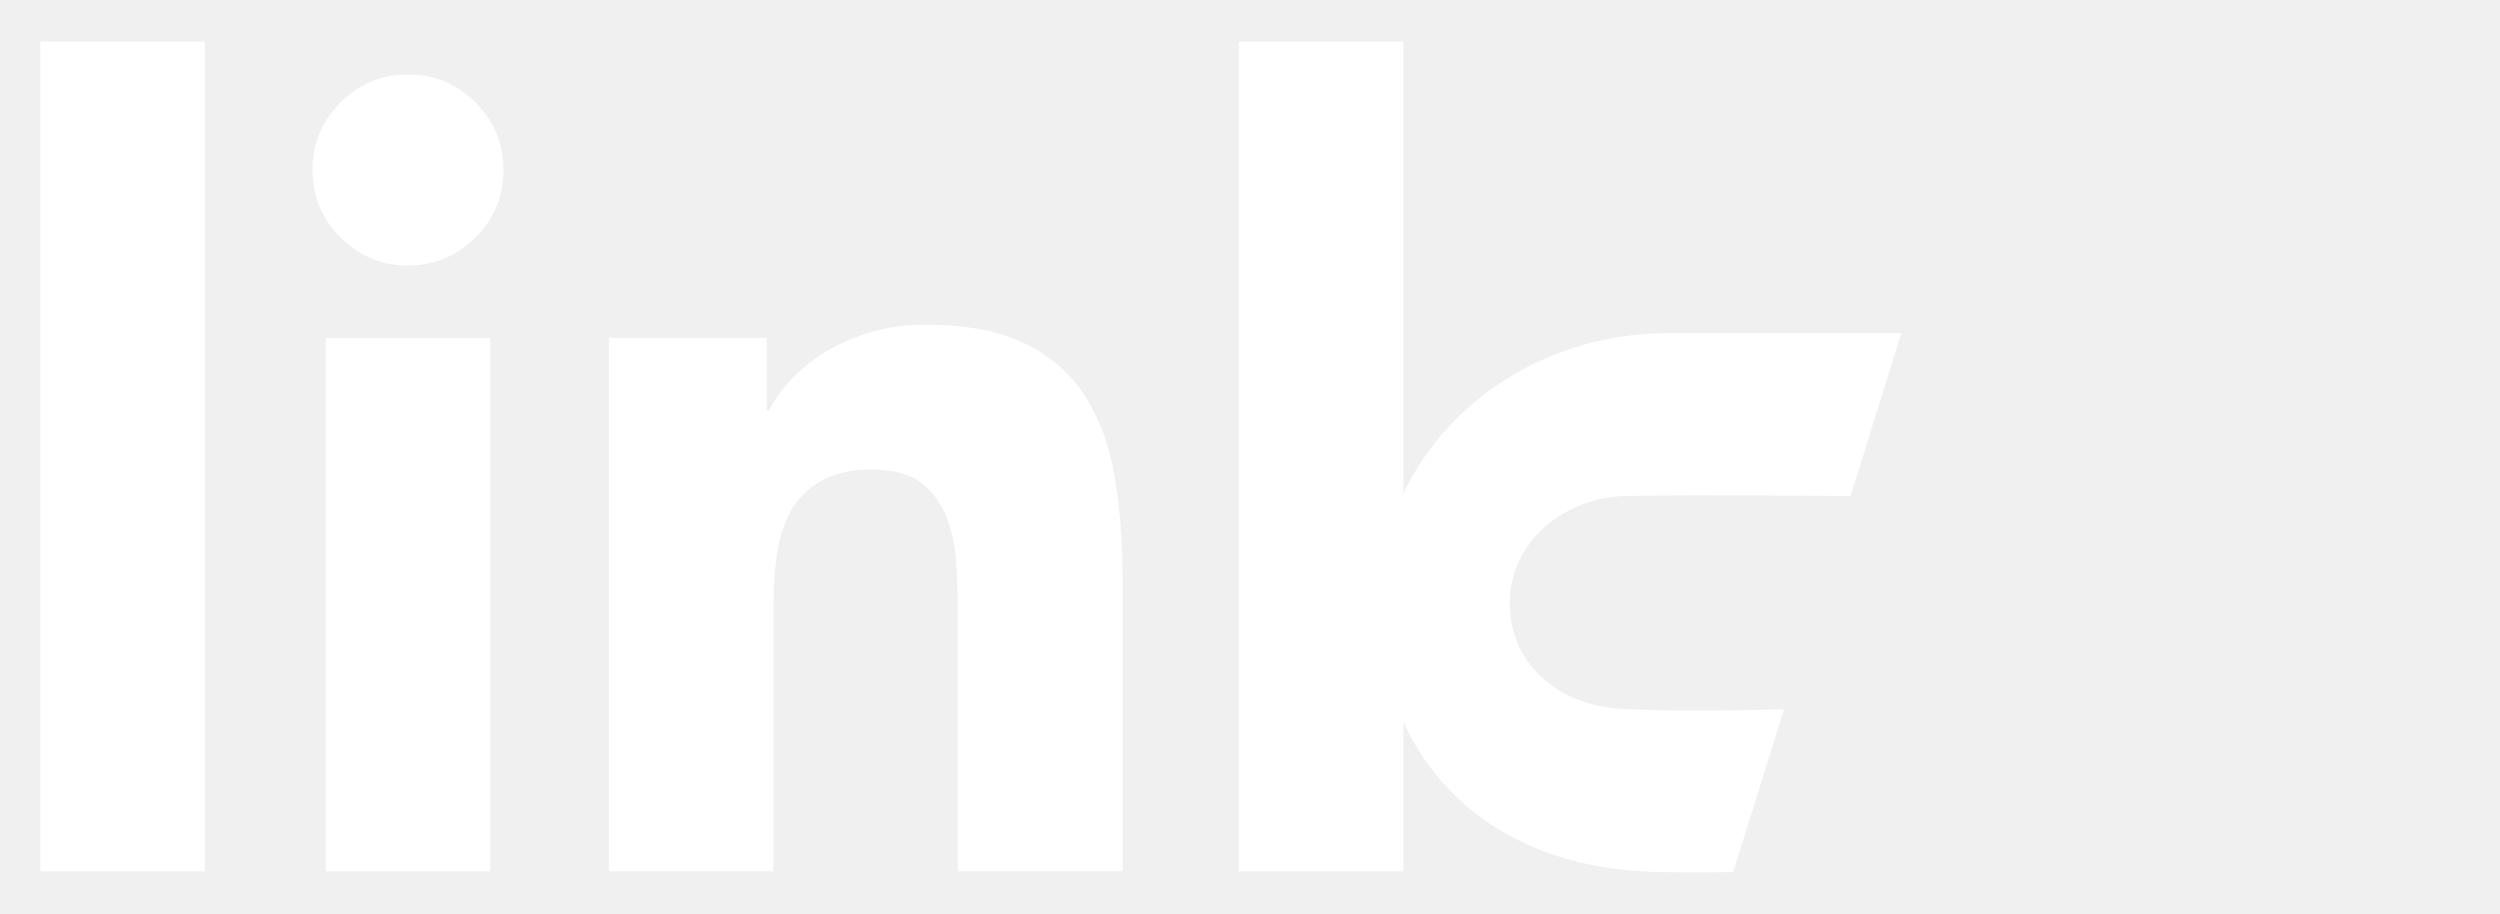
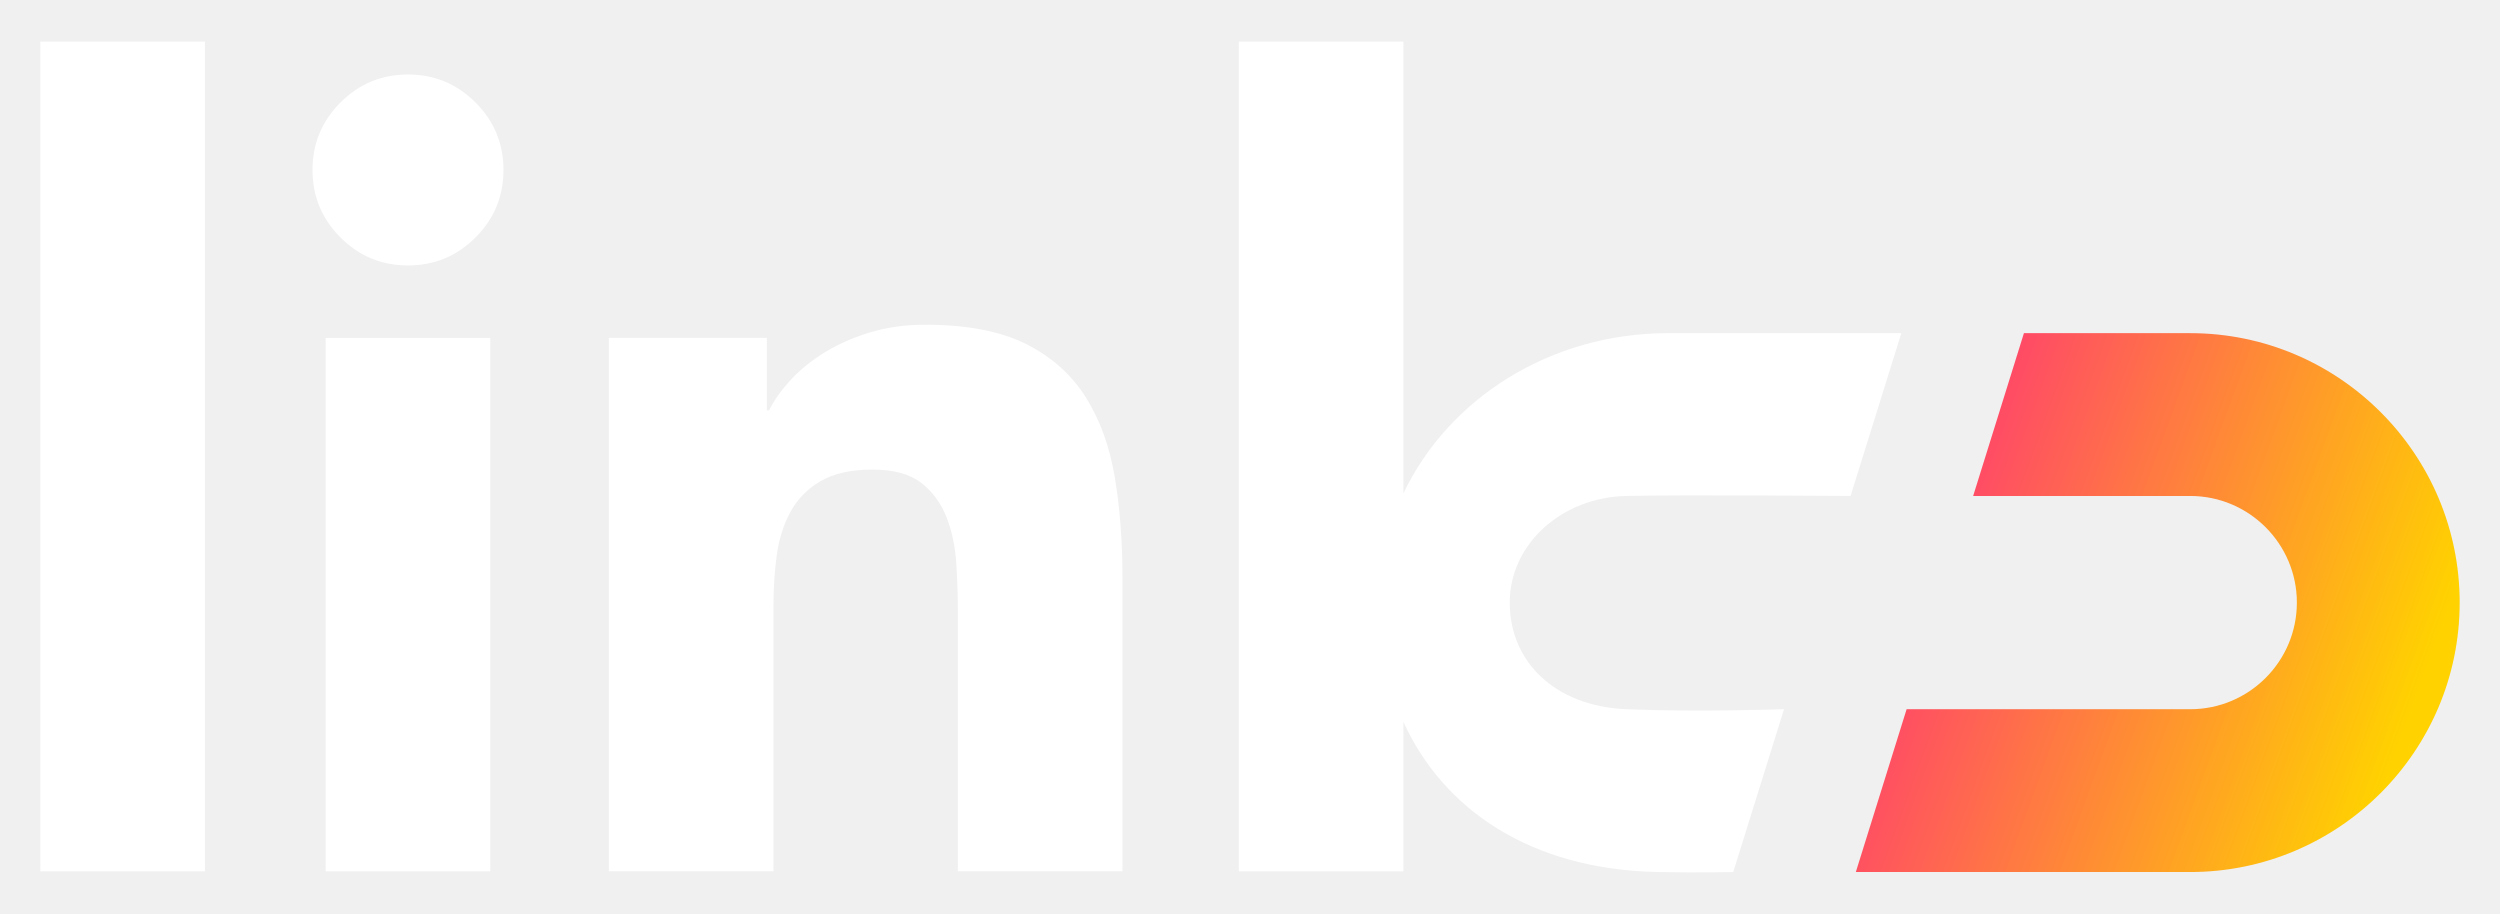
<svg xmlns="http://www.w3.org/2000/svg" viewBox="0 0 1860 680">
  <linearGradient id="link-logo-rgb-negative-a" gradientUnits="userSpaceOnUse" x1="1788.51" x2="1379.93" y1="545.02" y2="396.31">
    <stop offset="0" stop-color="#ffd200" />
    <stop offset="1" stop-color="#ff3278" />
  </linearGradient>
  <g fill="#fff">
    <path d="m30 30.93h122.48v617.32h-122.48z" />
    <path d="m242.3 251.4h122.48v396.85h-122.48z" />
    <path d="m303.54 55.42c-19.6 0-36.34 6.94-50.22 20.82s-20.82 30.62-20.82 50.22 6.94 36.33 20.82 50.22c13.88 13.88 30.62 20.82 50.22 20.82s36.34-6.94 50.22-20.82 20.82-30.62 20.82-50.22-6.94-36.34-20.82-50.22-30.62-20.82-50.22-20.82z" />
    <path d="m807.76 295.49c-10.62-16.87-25.46-30.07-44.5-39.61-19.06-9.52-44.09-14.29-75.12-14.29-14.7 0-28.31 1.92-40.83 5.72-12.53 3.81-23.68 8.71-33.48 14.7s-18.25 12.79-25.31 20.41c-7.08 7.63-12.53 15.25-16.33 22.86h-1.63v-53.9h-117.58v396.85h122.48v-197.61c0-13.07.82-25.58 2.45-37.56 1.63-11.97 5.03-22.72 10.21-32.25 5.17-9.52 12.66-17.15 22.45-22.87 9.8-5.71 22.58-8.57 38.38-8.57s27.89 3.26 36.34 9.8c8.43 6.53 14.7 14.98 18.78 25.31 4.08 10.35 6.53 21.64 7.35 33.88.82 12.25 1.22 24.09 1.22 35.52v194.34h122.48v-218.84c0-26.67-1.91-51.44-5.72-74.3s-11.02-42.73-21.64-59.61z" />
    <path d="m1209.91 368.99c44.23-.95 166.91 0 166.91 0l37.78-121.13h-173.38c-88.24 0-163.66 49.05-197.08 119.21v-336.14h-122.48v617.32h122.48v-111.18c29.73 65.25 94.7 109.81 189.11 111.71 32.67.66 56.27 0 56.27 0l37.79-121.13s-65.52 2.25-117.41 0c-53.46-2.32-86.66-35.59-86.66-79.33s38.96-78.31 86.66-79.33z" />
  </g>
-   <path d="m1629.54 247.87h-123.74l-37.78 121.13h161.52c43.74 0 79.33 35.59 79.33 79.33s-35.59 79.33-79.33 79.33h-211.02l-37.79 121.13h248.81c110.53 0 200.46-89.93 200.46-200.46s-89.92-200.46-200.46-200.46z" fill="url(#a)" />
+   <path d="m1629.54 247.87h-123.74l-37.78 121.13h161.52c43.74 0 79.33 35.59 79.33 79.33s-35.59 79.33-79.33 79.33h-211.02l-37.79 121.13h248.81c110.53 0 200.46-89.93 200.46-200.46s-89.92-200.46-200.46-200.46z" fill="url(#link-logo-rgb-negative-a)" />
</svg>
